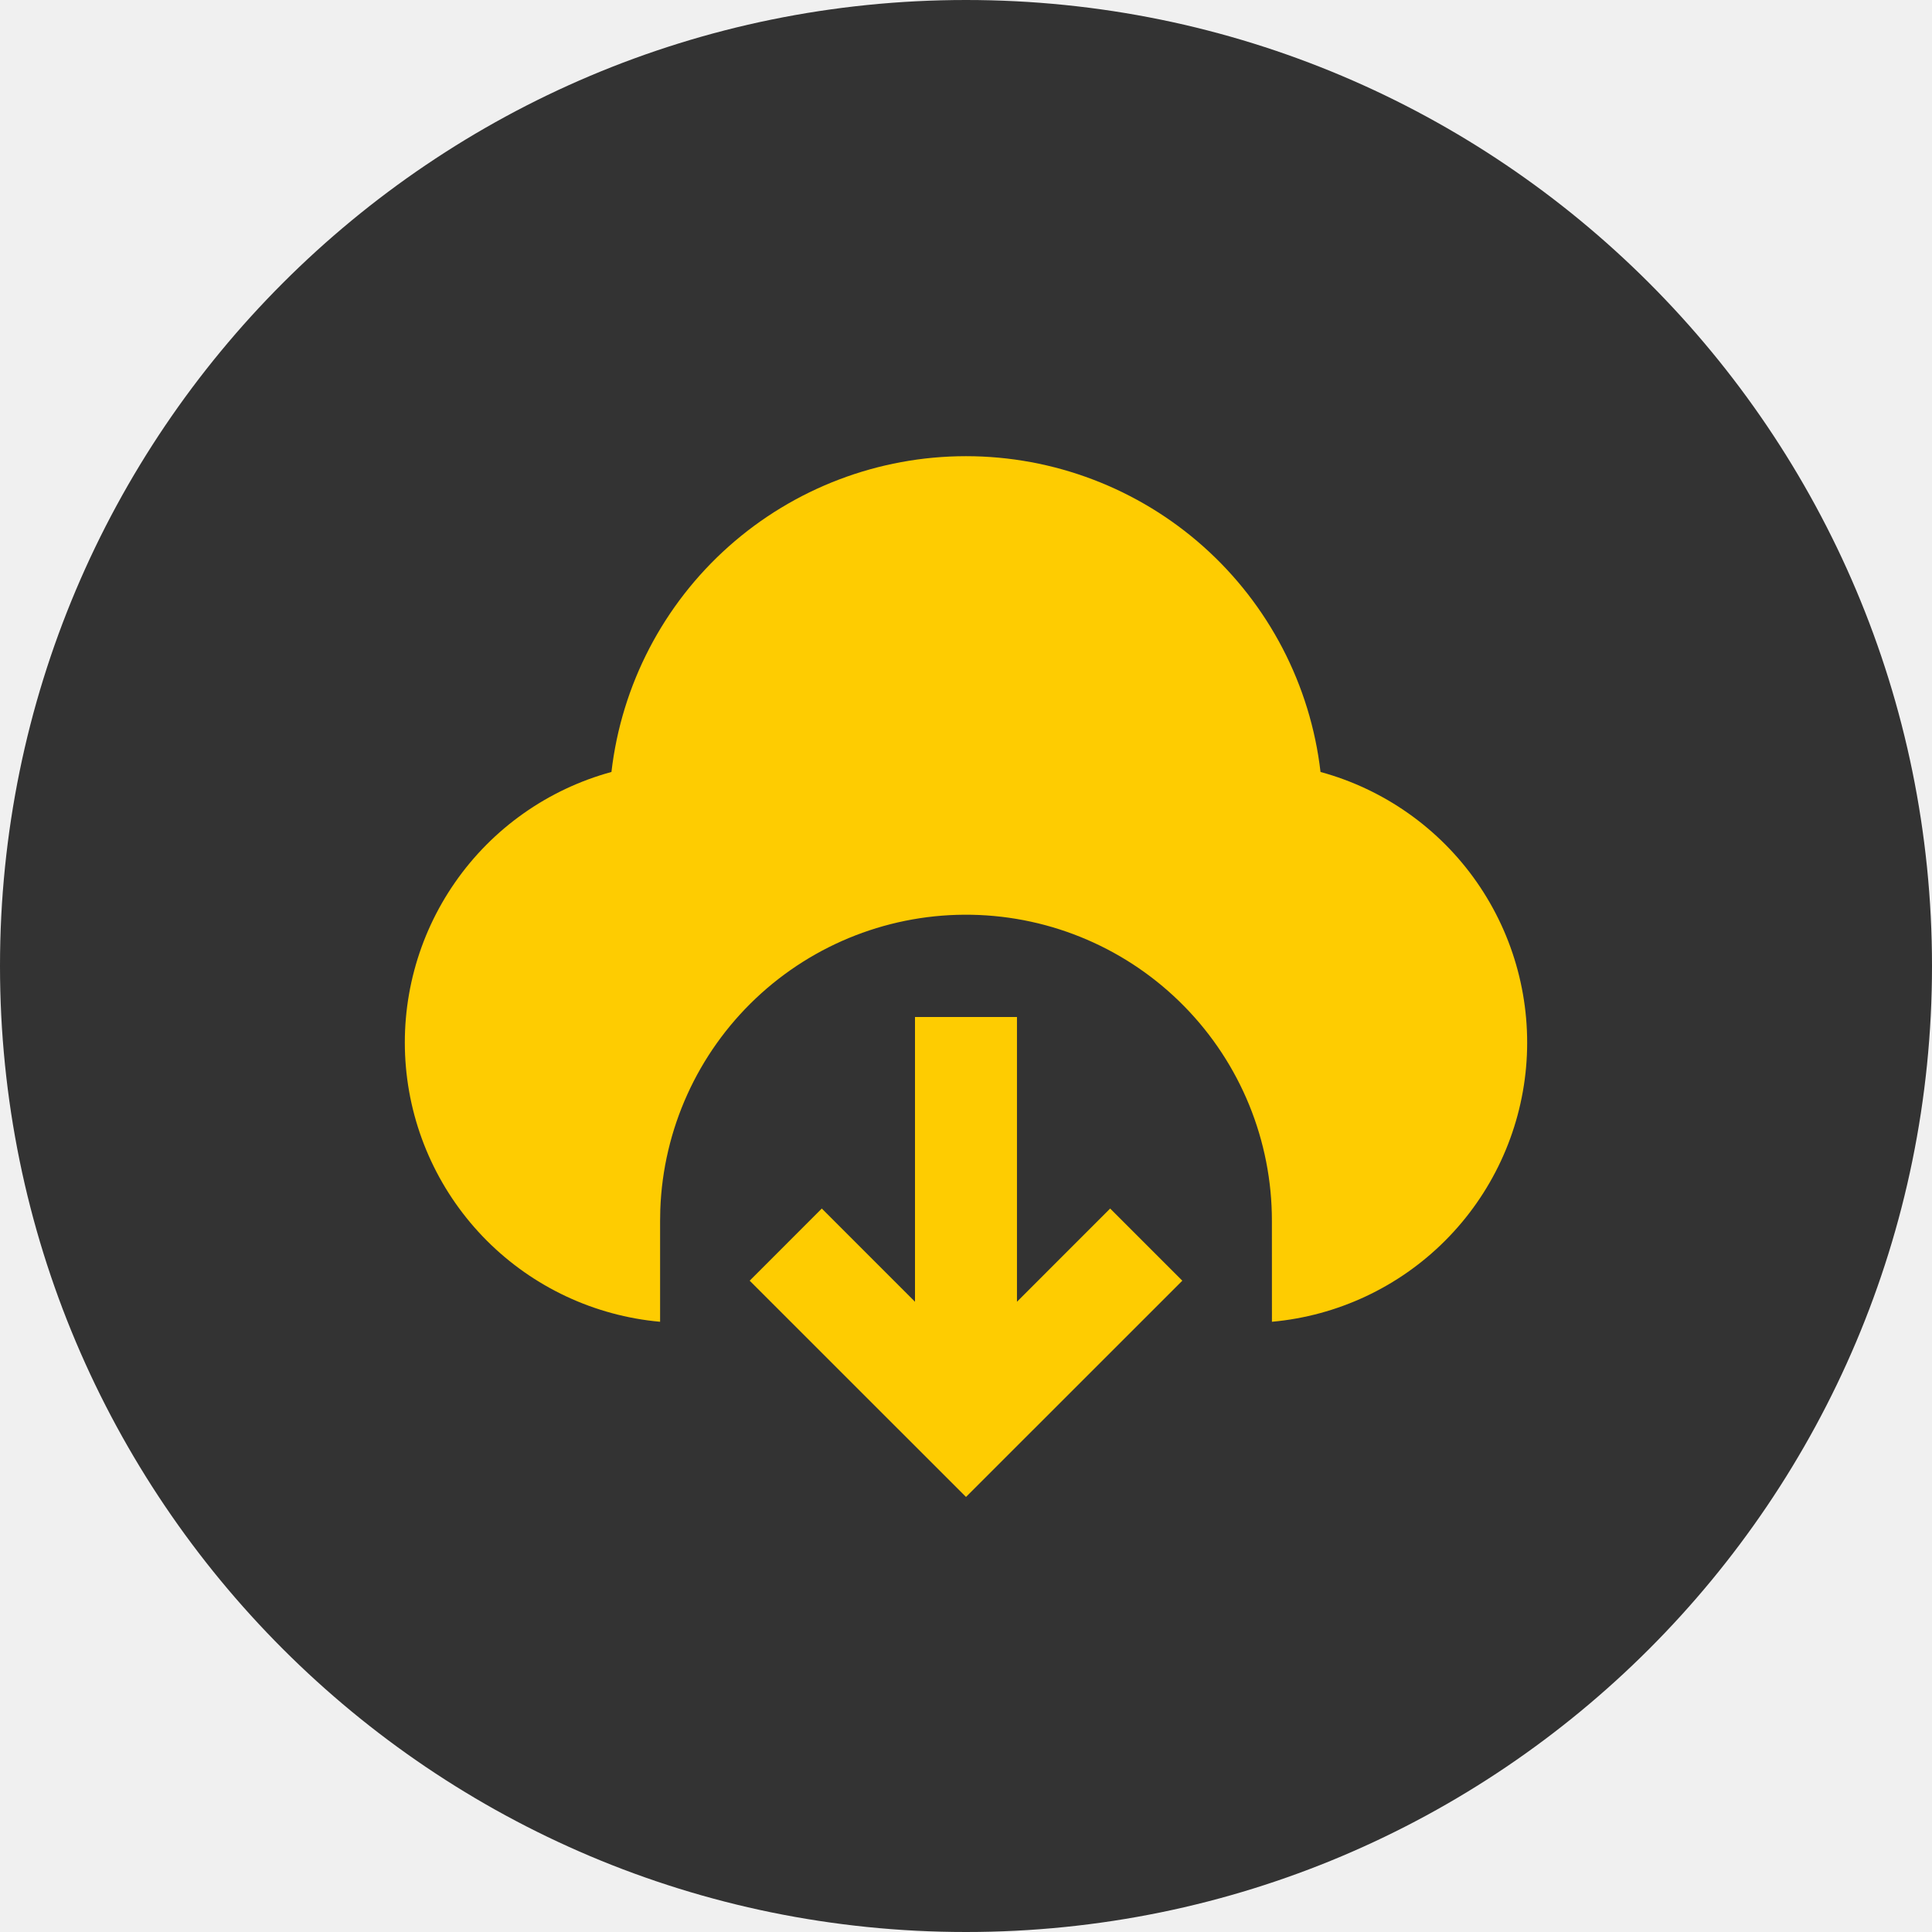
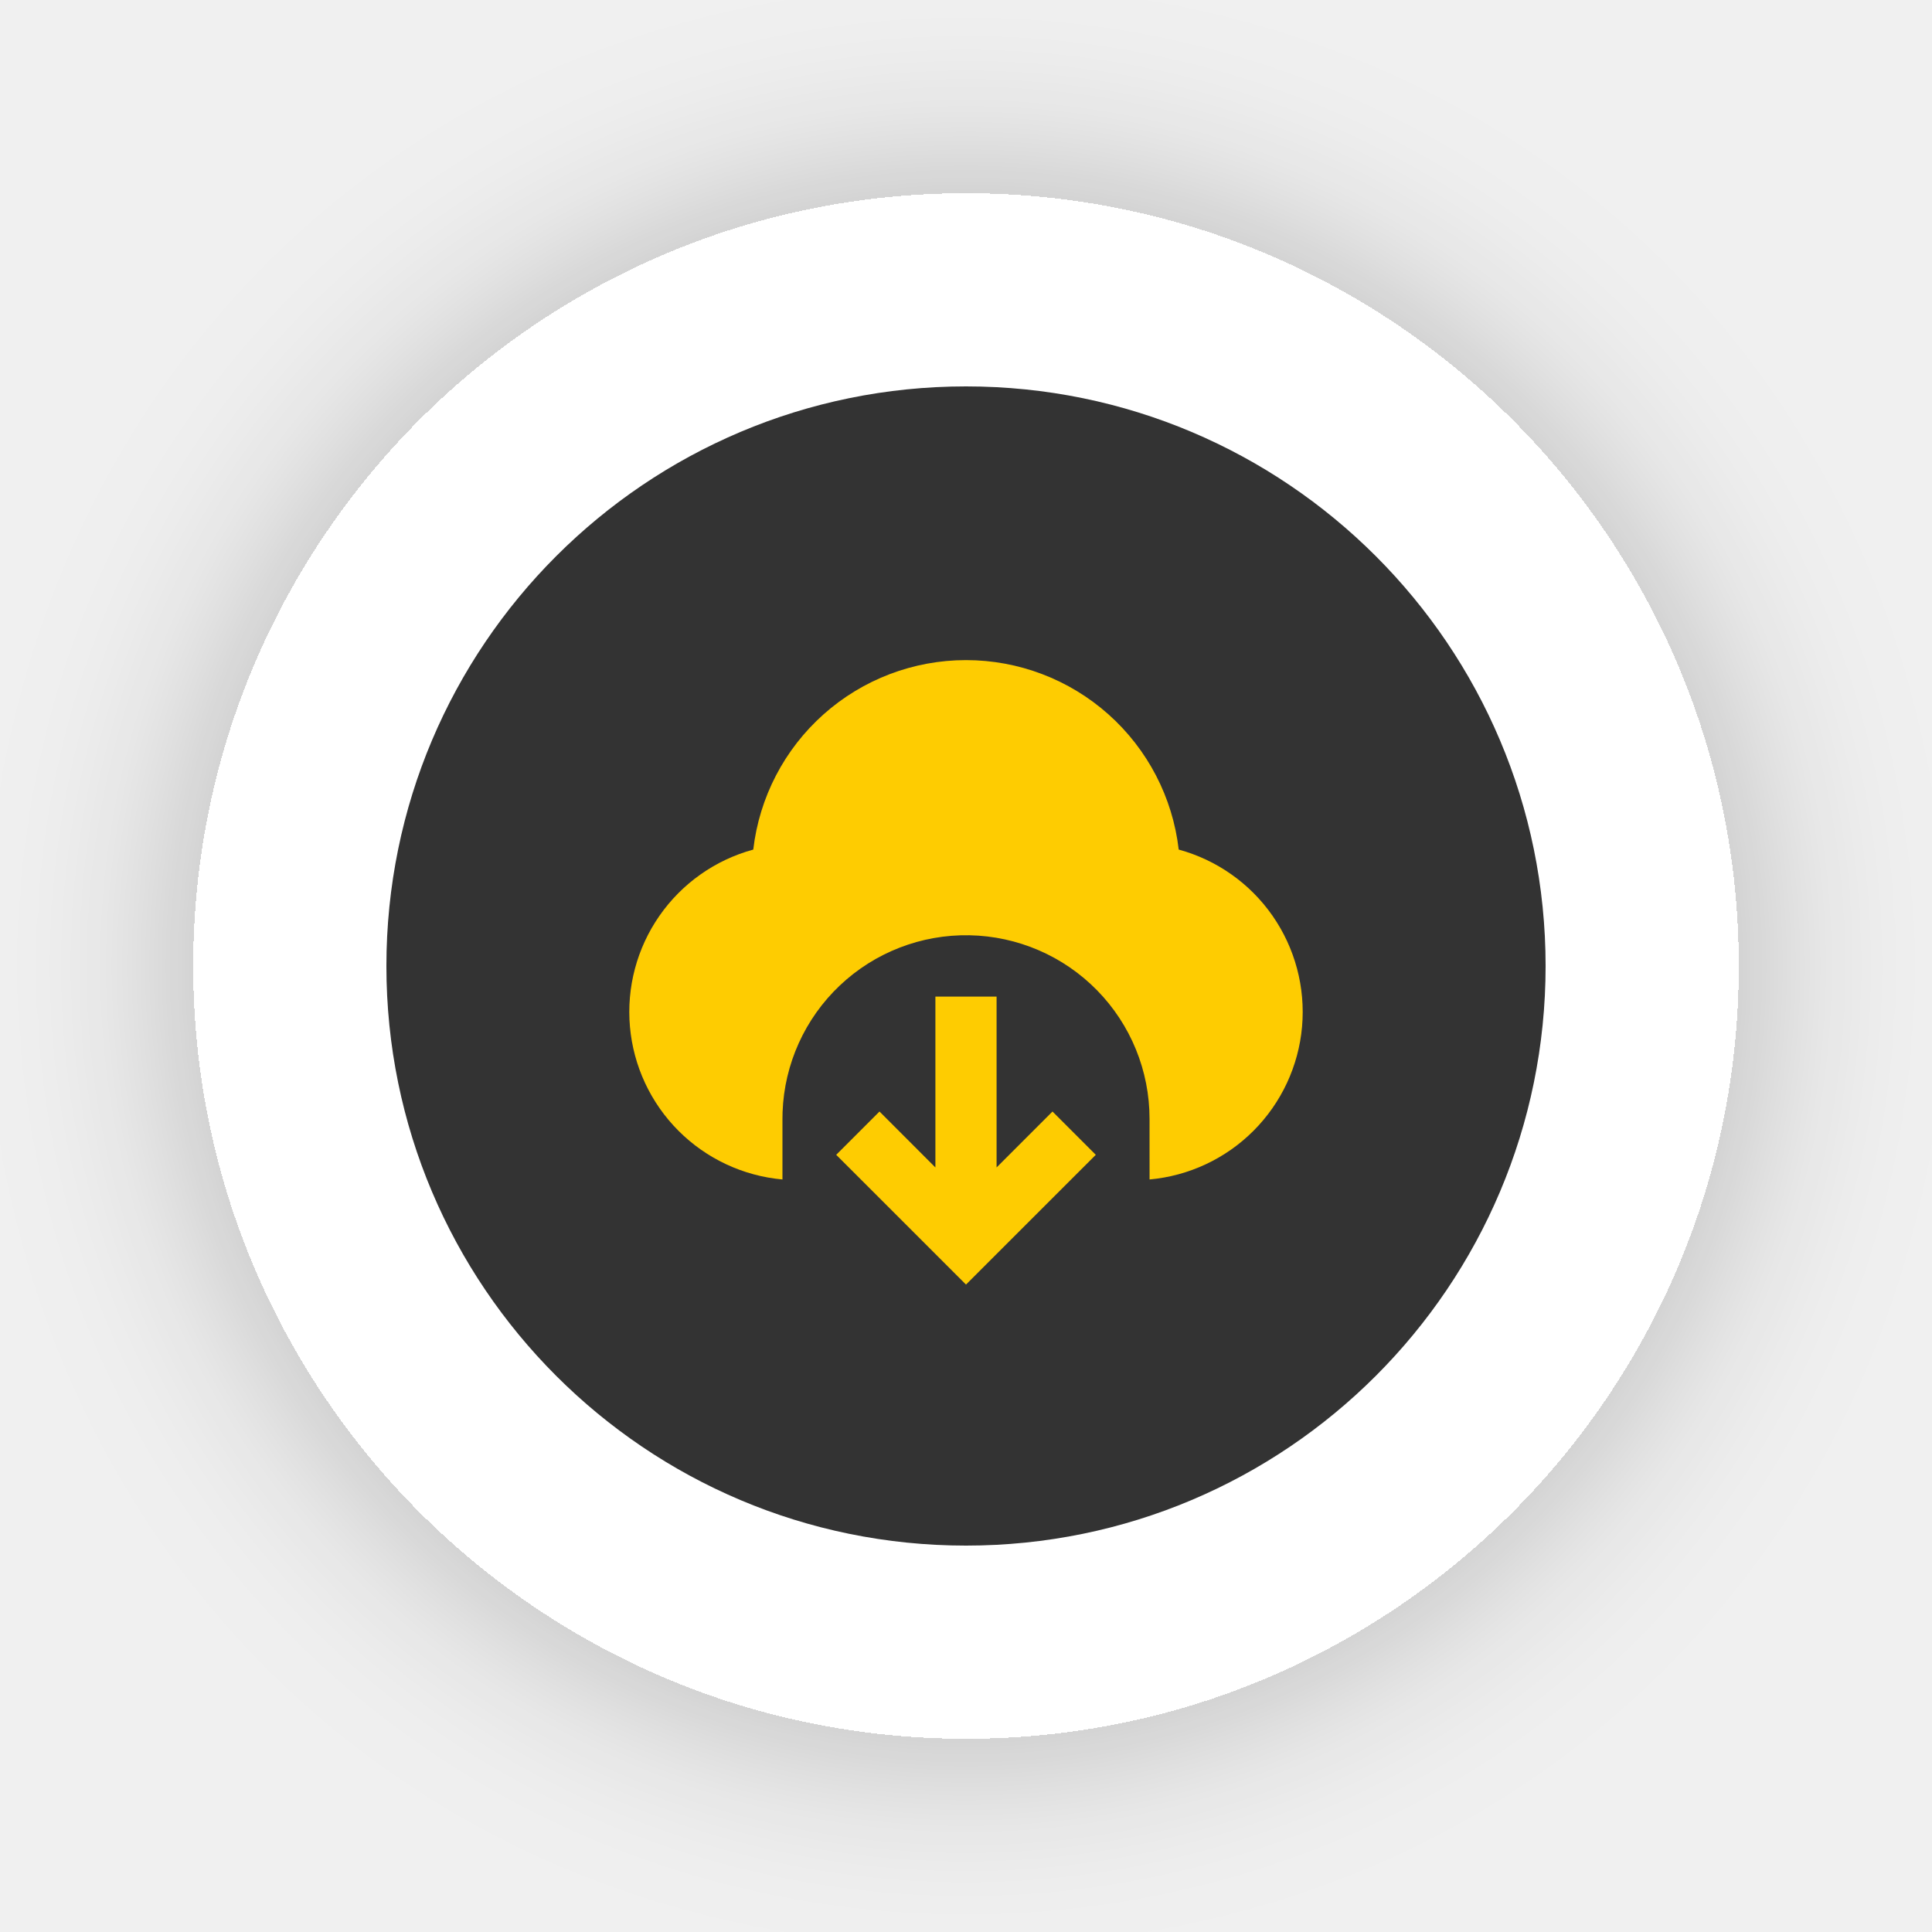
- <svg xmlns="http://www.w3.org/2000/svg" width="60" height="60" viewBox="0 0 60 60" fill="none">
-   <rect width="60" height="60" rx="30" fill="#333333" />
-   <g clip-path="url(#clip0_2142_39)">
-     <path d="M31.583 31.584V40.427L34.477 37.532L36.718 39.773L30 46.489L23.282 39.773L25.522 37.532L28.416 40.427V31.584H31.583ZM30 14.167C32.718 14.167 35.342 15.166 37.372 16.974C39.402 18.783 40.697 21.274 41.01 23.974C42.98 24.511 44.699 25.724 45.866 27.4C47.032 29.076 47.573 31.108 47.394 33.142C47.214 35.176 46.325 37.083 44.882 38.528C43.44 39.973 41.535 40.865 39.501 41.049L39.5 37.917C39.502 35.427 38.527 33.035 36.783 31.257C35.04 29.478 32.668 28.456 30.178 28.409C27.688 28.362 25.279 29.295 23.47 31.007C21.661 32.719 20.597 35.072 20.506 37.561L20.5 37.917V41.049C18.466 40.866 16.561 39.974 15.118 38.529C13.675 37.083 12.786 35.177 12.606 33.143C12.426 31.109 12.967 29.076 14.134 27.4C15.3 25.724 17.019 24.512 18.989 23.974C19.302 21.274 20.597 18.782 22.627 16.974C24.657 15.166 27.281 14.167 30 14.167Z" fill="#FECC01" />
+ <svg xmlns="http://www.w3.org/2000/svg" width="100" height="100" viewBox="0 0 100 100" fill="none">
+   <g filter="url(#filter0_d_2142_38)">
+     <rect x="10" y="10" width="80" height="80" rx="40" fill="white" shape-rendering="crispEdges" />
+     <rect x="20" y="20" width="60" height="60" rx="30" fill="#333333" />
+     <g clip-path="url(#clip0_2142_38)">
+       <path d="M51.583 51.584V60.427L54.477 57.532L56.718 59.773L50 66.489L43.282 59.773L45.522 57.532L48.416 60.427V51.584H51.583ZM50 34.167C52.718 34.167 55.342 35.166 57.372 36.974C59.402 38.783 60.697 41.274 61.01 43.974C62.98 44.511 64.699 45.724 65.866 47.4C67.032 49.076 67.573 51.108 67.394 53.142C67.214 55.176 66.325 57.083 64.882 58.528C63.44 59.973 61.535 60.865 59.501 61.049L59.5 57.917C59.502 55.427 58.527 53.035 56.783 51.257C55.04 49.478 52.668 48.456 50.178 48.409C47.688 48.362 45.279 49.295 43.47 51.007C41.661 52.719 40.597 55.072 40.506 57.561L40.5 57.917V61.049C38.466 60.866 36.561 59.974 35.118 58.529C33.675 57.083 32.786 55.177 32.606 53.143C32.426 51.109 32.967 49.076 34.134 47.4C35.3 45.724 37.019 44.511 38.989 43.974C39.302 41.274 40.597 38.782 42.627 36.974C44.657 35.166 47.281 34.167 50 34.167V34.167Z" fill="#FECC01" />
+     </g>
  </g>
  <defs>
-     <clipPath id="clip0_2142_39">
-       <rect width="38" height="38" fill="white" transform="translate(11 11)" />
+     <filter id="filter0_d_2142_38" x="0" y="0" width="100" height="100" filterUnits="userSpaceOnUse" color-interpolation-filters="sRGB">
+       <feFlood flood-opacity="0" result="BackgroundImageFix" />
+       <feColorMatrix in="SourceAlpha" type="matrix" values="0 0 0 0 0 0 0 0 0 0 0 0 0 0 0 0 0 0 127 0" result="hardAlpha" />
+       <feOffset />
+       <feGaussianBlur stdDeviation="5" />
+       <feComposite in2="hardAlpha" operator="out" />
+       <feColorMatrix type="matrix" values="0 0 0 0 0 0 0 0 0 0 0 0 0 0 0 0 0 0 0.25 0" />
+       <feBlend mode="normal" in2="BackgroundImageFix" result="effect1_dropShadow_2142_38" />
+       <feBlend mode="normal" in="SourceGraphic" in2="effect1_dropShadow_2142_38" result="shape" />
+     </filter>
+     <clipPath id="clip0_2142_38">
+       <rect width="38" height="38" fill="white" transform="translate(31 31)" />
    </clipPath>
  </defs>
</svg>
